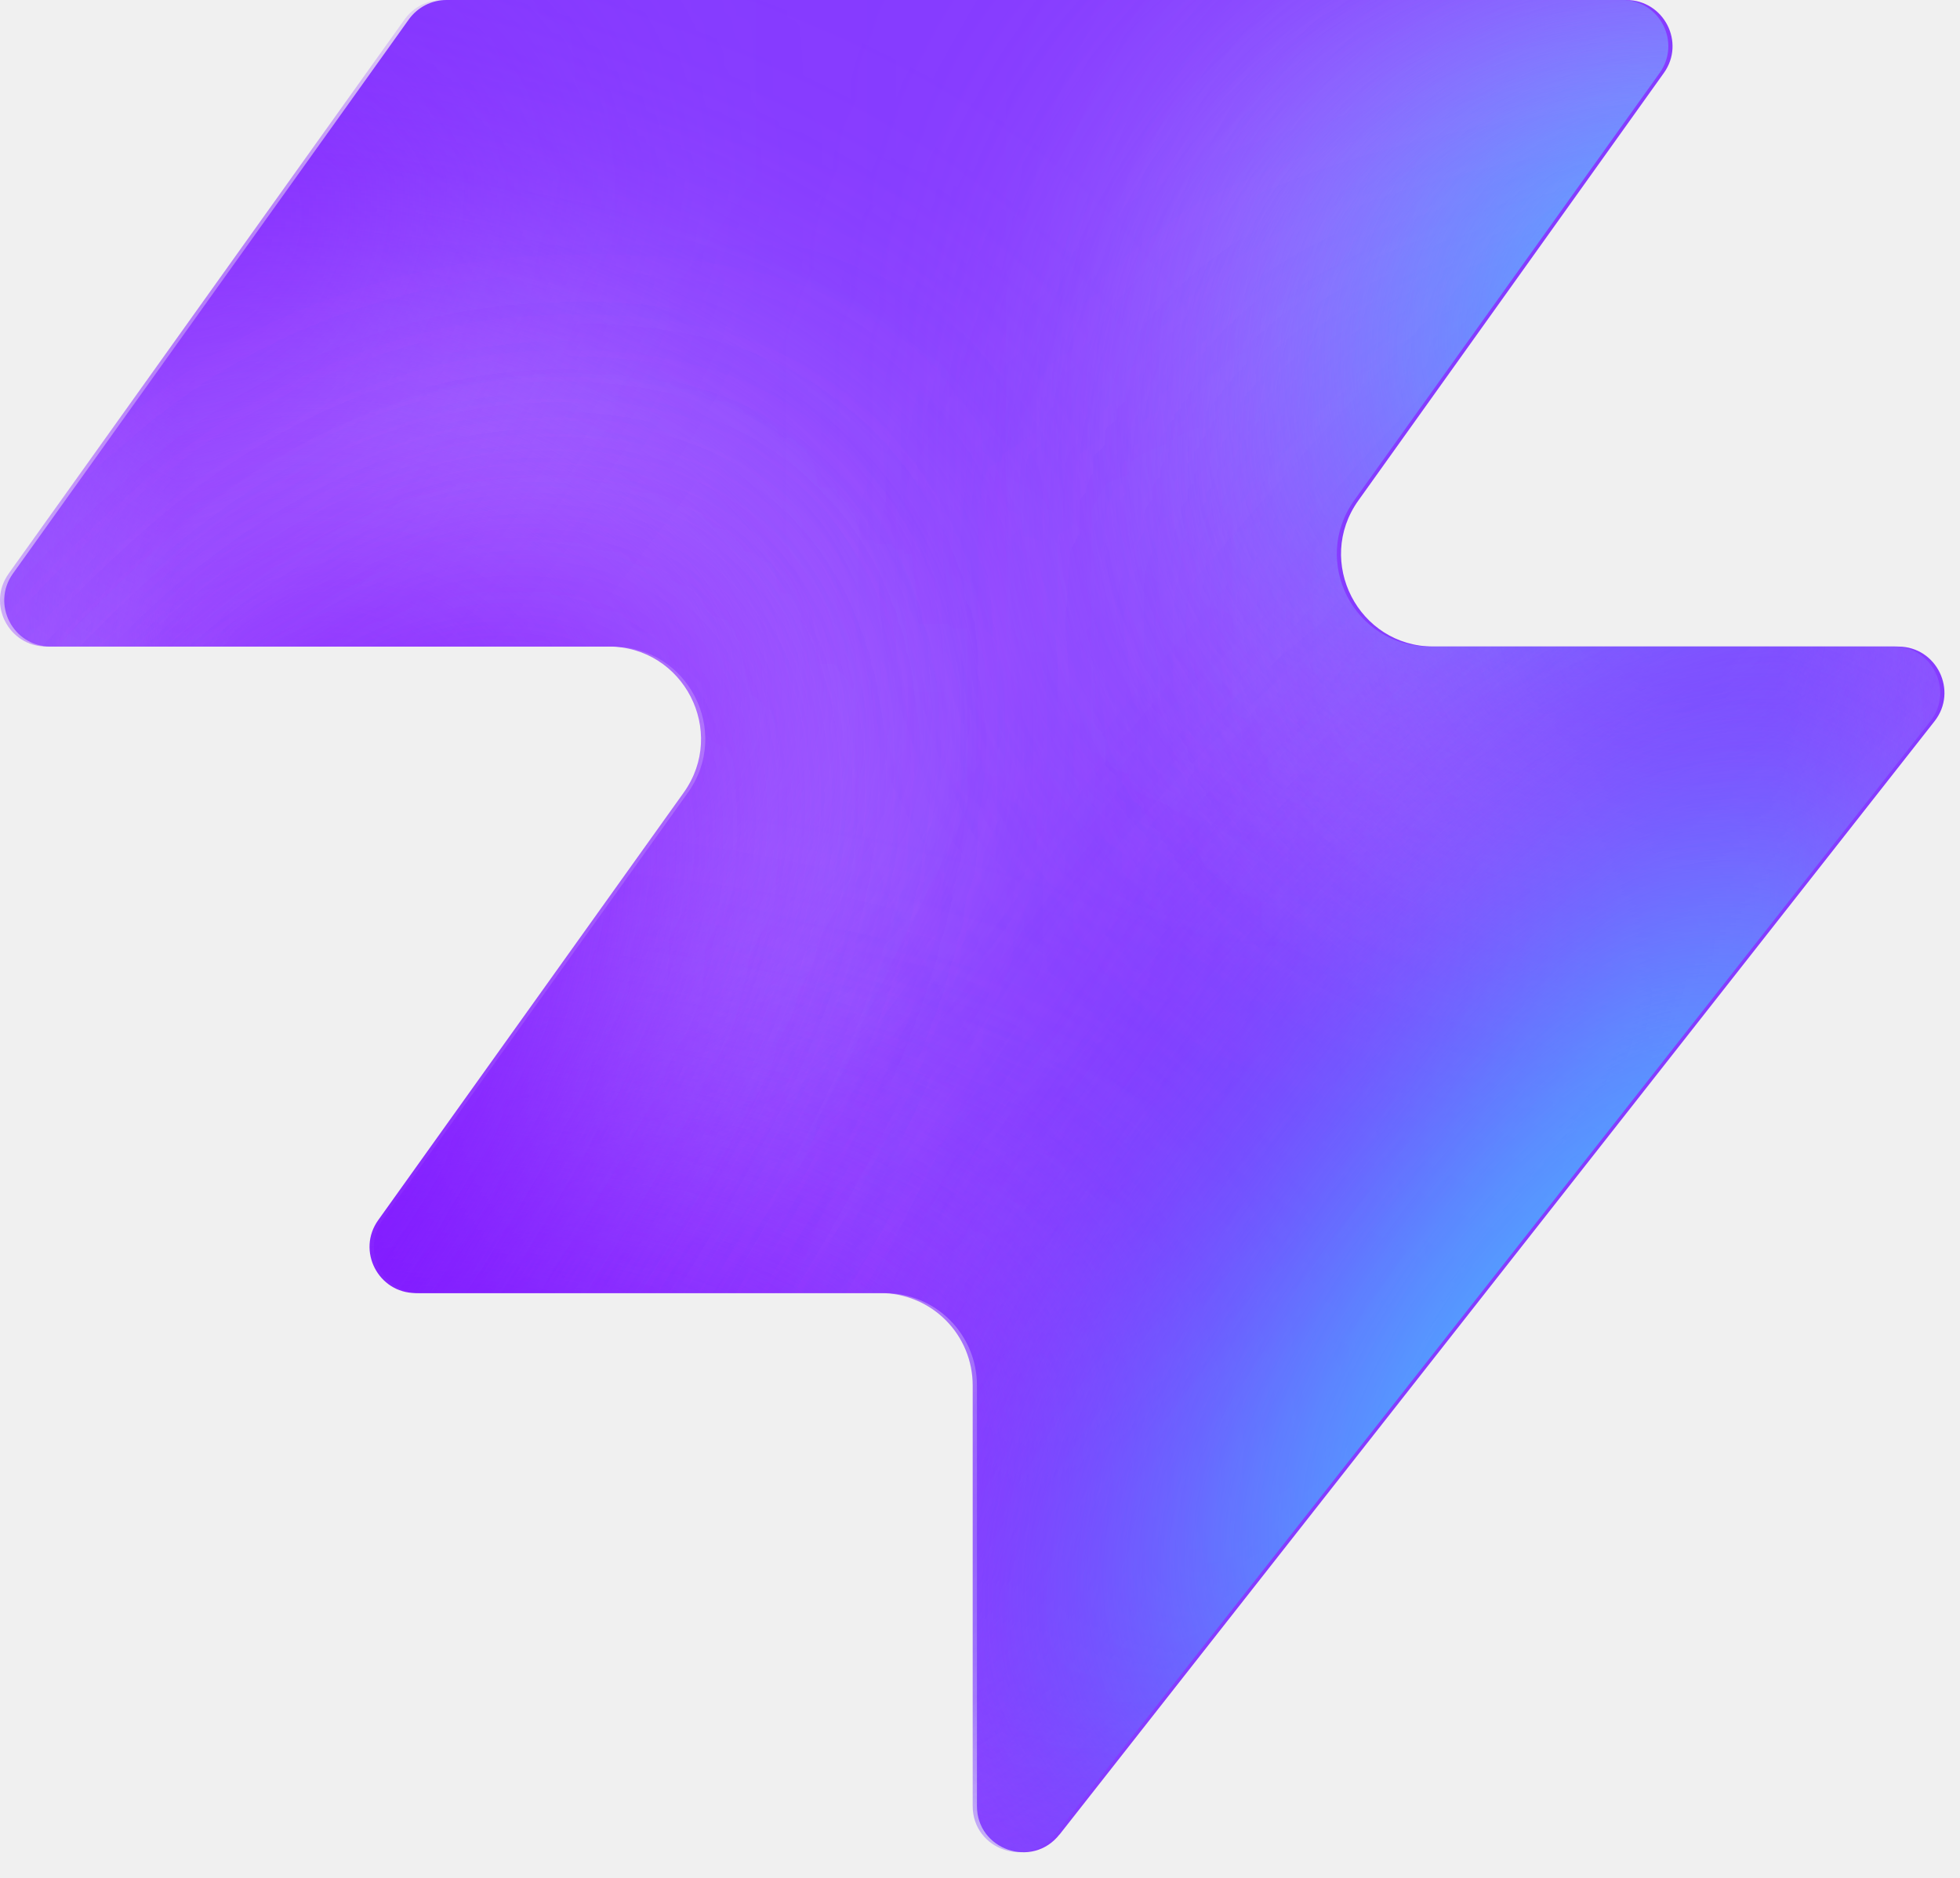
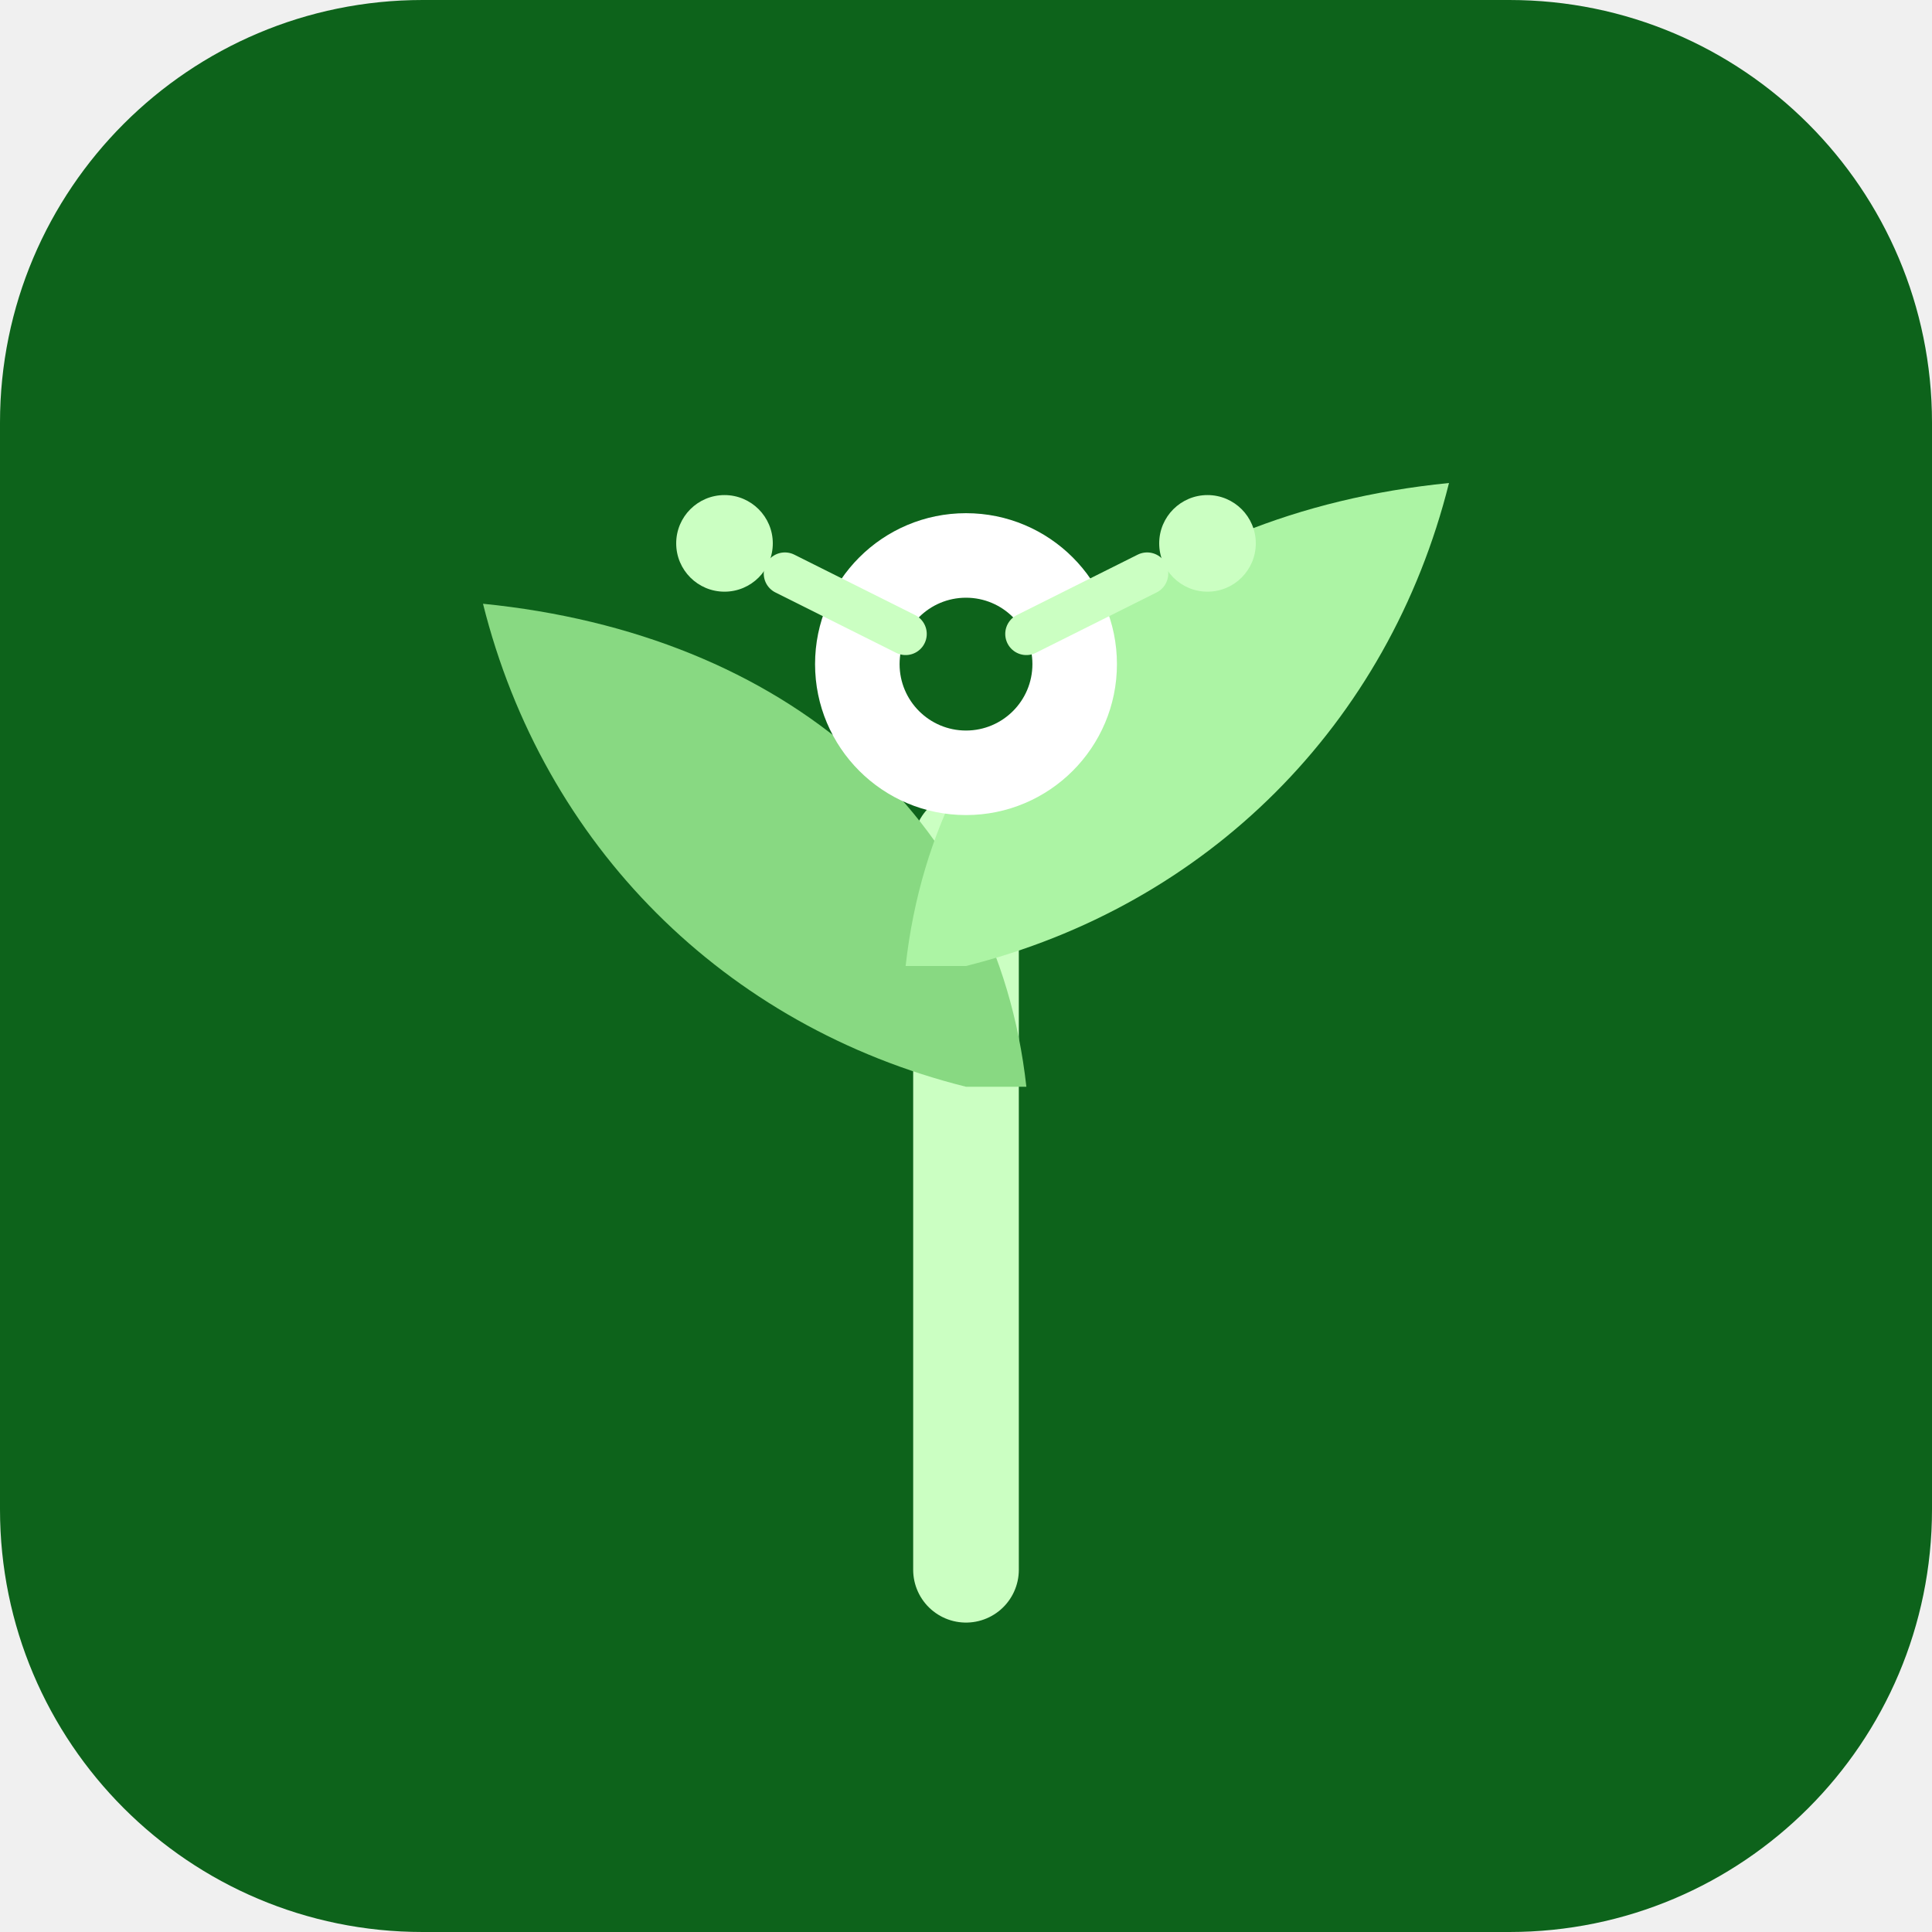
- <svg xmlns="http://www.w3.org/2000/svg" width="48" height="46" fill="none" viewBox="0 0 48 46">
-   <path fill="#863bff" d="M25.946 44.938c-.664.845-2.021.375-2.021-.698V33.937a2.26 2.26 0 0 0-2.262-2.262H10.287c-.92 0-1.456-1.04-.92-1.788l7.48-10.471c1.07-1.497 0-3.578-1.842-3.578H1.237c-.92 0-1.456-1.04-.92-1.788L10.013.474c.214-.297.556-.474.92-.474h28.894c.92 0 1.456 1.04.92 1.788l-7.48 10.471c-1.07 1.498 0 3.579 1.842 3.579h11.377c.943 0 1.473 1.088.89 1.83L25.947 44.94z" style="fill:#863bff;fill:color(display-p3 .525 .23 1);fill-opacity:1" />
-   <mask id="a" width="48" height="46" x="0" y="0" maskUnits="userSpaceOnUse" style="mask-type:alpha">
-     <path fill="#000" d="M25.842 44.938c-.664.844-2.021.375-2.021-.698V33.937a2.26 2.26 0 0 0-2.262-2.262H10.183c-.92 0-1.456-1.04-.92-1.788l7.48-10.471c1.07-1.498 0-3.579-1.842-3.579H1.133c-.92 0-1.456-1.04-.92-1.787L9.91.473c.214-.297.556-.474.92-.474h28.894c.92 0 1.456 1.04.92 1.788l-7.48 10.471c-1.07 1.498 0 3.578 1.842 3.578h11.377c.943 0 1.473 1.088.89 1.832L25.843 44.94z" style="fill:#000;fill-opacity:1" />
-   </mask>
-   <g mask="url(#a)">
-     <g filter="url(#b)">
-       <ellipse cx="5.508" cy="14.704" fill="#ede6ff" rx="5.508" ry="14.704" style="fill:#ede6ff;fill:color(display-p3 .927 .903 1);fill-opacity:1" transform="matrix(.00324 1 1 -.00324 -4.47 31.516)" />
-     </g>
-     <g filter="url(#c)">
-       <ellipse cx="10.399" cy="29.851" fill="#ede6ff" rx="10.399" ry="29.851" style="fill:#ede6ff;fill:color(display-p3 .927 .903 1);fill-opacity:1" transform="matrix(.00324 1 1 -.00324 -39.328 7.883)" />
-     </g>
-     <g filter="url(#d)">
-       <ellipse cx="5.508" cy="30.487" fill="#7e14ff" rx="5.508" ry="30.487" style="fill:#7e14ff;fill:color(display-p3 .492 .077 1);fill-opacity:1" transform="rotate(89.814 -25.913 -14.639)scale(1 -1)" />
-     </g>
-     <g filter="url(#e)">
-       <ellipse cx="5.508" cy="30.599" fill="#7e14ff" rx="5.508" ry="30.599" style="fill:#7e14ff;fill:color(display-p3 .492 .077 1);fill-opacity:1" transform="rotate(89.814 -32.644 -3.334)scale(1 -1)" />
-     </g>
-     <g filter="url(#f)">
-       <ellipse cx="5.508" cy="30.599" fill="#7e14ff" rx="5.508" ry="30.599" style="fill:#7e14ff;fill:color(display-p3 .492 .077 1);fill-opacity:1" transform="matrix(.00324 1 1 -.00324 -34.34 30.47)" />
-     </g>
-     <g filter="url(#g)">
-       <ellipse cx="14.072" cy="22.078" fill="#ede6ff" rx="14.072" ry="22.078" style="fill:#ede6ff;fill:color(display-p3 .927 .903 1);fill-opacity:1" transform="rotate(93.35 24.506 48.493)scale(-1 1)" />
-     </g>
-     <g filter="url(#h)">
-       <ellipse cx="3.47" cy="21.501" fill="#7e14ff" rx="3.47" ry="21.501" style="fill:#7e14ff;fill:color(display-p3 .492 .077 1);fill-opacity:1" transform="rotate(89.009 28.708 47.59)scale(-1 1)" />
-     </g>
-     <g filter="url(#i)">
-       <ellipse cx="3.47" cy="21.501" fill="#7e14ff" rx="3.47" ry="21.501" style="fill:#7e14ff;fill:color(display-p3 .492 .077 1);fill-opacity:1" transform="rotate(89.009 28.708 47.59)scale(-1 1)" />
-     </g>
-     <g filter="url(#j)">
-       <ellipse cx=".387" cy="8.972" fill="#7e14ff" rx="4.407" ry="29.108" style="fill:#7e14ff;fill:color(display-p3 .492 .077 1);fill-opacity:1" transform="rotate(39.51 .387 8.972)" />
-     </g>
-     <g filter="url(#k)">
-       <ellipse cx="47.523" cy="-6.092" fill="#7e14ff" rx="4.407" ry="29.108" style="fill:#7e14ff;fill:color(display-p3 .492 .077 1);fill-opacity:1" transform="rotate(37.892 47.523 -6.092)" />
-     </g>
-     <g filter="url(#l)">
-       <ellipse cx="41.412" cy="6.333" fill="#47bfff" rx="5.971" ry="9.665" style="fill:#47bfff;fill:color(display-p3 .28 .748 1);fill-opacity:1" transform="rotate(37.892 41.412 6.333)" />
-     </g>
-     <g filter="url(#m)">
-       <ellipse cx="-1.879" cy="38.332" fill="#7e14ff" rx="4.407" ry="29.108" style="fill:#7e14ff;fill:color(display-p3 .492 .077 1);fill-opacity:1" transform="rotate(37.892 -1.88 38.332)" />
-     </g>
-     <g filter="url(#n)">
-       <ellipse cx="-1.879" cy="38.332" fill="#7e14ff" rx="4.407" ry="29.108" style="fill:#7e14ff;fill:color(display-p3 .492 .077 1);fill-opacity:1" transform="rotate(37.892 -1.88 38.332)" />
-     </g>
-     <g filter="url(#o)">
-       <ellipse cx="35.651" cy="29.907" fill="#7e14ff" rx="4.407" ry="29.108" style="fill:#7e14ff;fill:color(display-p3 .492 .077 1);fill-opacity:1" transform="rotate(37.892 35.651 29.907)" />
-     </g>
-     <g filter="url(#p)">
-       <ellipse cx="38.418" cy="32.4" fill="#47bfff" rx="5.971" ry="15.297" style="fill:#47bfff;fill:color(display-p3 .28 .748 1);fill-opacity:1" transform="rotate(37.892 38.418 32.4)" />
-     </g>
-   </g>
-   <defs>
-     <filter id="b" width="60.045" height="41.654" x="-19.77" y="16.149" color-interpolation-filters="sRGB" filterUnits="userSpaceOnUse">
-       <feFlood flood-opacity="0" result="BackgroundImageFix" />
-       <feBlend in="SourceGraphic" in2="BackgroundImageFix" result="shape" />
-       <feGaussianBlur result="effect1_foregroundBlur_2002_17158" stdDeviation="7.659" />
-     </filter>
-     <filter id="c" width="90.34" height="51.437" x="-54.613" y="-7.533" color-interpolation-filters="sRGB" filterUnits="userSpaceOnUse">
-       <feFlood flood-opacity="0" result="BackgroundImageFix" />
-       <feBlend in="SourceGraphic" in2="BackgroundImageFix" result="shape" />
-       <feGaussianBlur result="effect1_foregroundBlur_2002_17158" stdDeviation="7.659" />
-     </filter>
-     <filter id="d" width="79.355" height="29.4" x="-49.64" y="2.03" color-interpolation-filters="sRGB" filterUnits="userSpaceOnUse">
-       <feFlood flood-opacity="0" result="BackgroundImageFix" />
-       <feBlend in="SourceGraphic" in2="BackgroundImageFix" result="shape" />
-       <feGaussianBlur result="effect1_foregroundBlur_2002_17158" stdDeviation="4.596" />
-     </filter>
-     <filter id="e" width="79.579" height="29.4" x="-45.045" y="20.029" color-interpolation-filters="sRGB" filterUnits="userSpaceOnUse">
-       <feFlood flood-opacity="0" result="BackgroundImageFix" />
-       <feBlend in="SourceGraphic" in2="BackgroundImageFix" result="shape" />
-       <feGaussianBlur result="effect1_foregroundBlur_2002_17158" stdDeviation="4.596" />
-     </filter>
-     <filter id="f" width="79.579" height="29.4" x="-43.513" y="21.178" color-interpolation-filters="sRGB" filterUnits="userSpaceOnUse">
-       <feFlood flood-opacity="0" result="BackgroundImageFix" />
-       <feBlend in="SourceGraphic" in2="BackgroundImageFix" result="shape" />
-       <feGaussianBlur result="effect1_foregroundBlur_2002_17158" stdDeviation="4.596" />
-     </filter>
-     <filter id="g" width="74.749" height="58.852" x="15.756" y="-17.901" color-interpolation-filters="sRGB" filterUnits="userSpaceOnUse">
-       <feFlood flood-opacity="0" result="BackgroundImageFix" />
-       <feBlend in="SourceGraphic" in2="BackgroundImageFix" result="shape" />
-       <feGaussianBlur result="effect1_foregroundBlur_2002_17158" stdDeviation="7.659" />
-     </filter>
-     <filter id="h" width="61.377" height="25.362" x="23.548" y="2.284" color-interpolation-filters="sRGB" filterUnits="userSpaceOnUse">
-       <feFlood flood-opacity="0" result="BackgroundImageFix" />
-       <feBlend in="SourceGraphic" in2="BackgroundImageFix" result="shape" />
-       <feGaussianBlur result="effect1_foregroundBlur_2002_17158" stdDeviation="4.596" />
-     </filter>
-     <filter id="i" width="61.377" height="25.362" x="23.548" y="2.284" color-interpolation-filters="sRGB" filterUnits="userSpaceOnUse">
-       <feFlood flood-opacity="0" result="BackgroundImageFix" />
-       <feBlend in="SourceGraphic" in2="BackgroundImageFix" result="shape" />
-       <feGaussianBlur result="effect1_foregroundBlur_2002_17158" stdDeviation="4.596" />
-     </filter>
-     <filter id="j" width="56.045" height="63.649" x="-27.636" y="-22.853" color-interpolation-filters="sRGB" filterUnits="userSpaceOnUse">
-       <feFlood flood-opacity="0" result="BackgroundImageFix" />
-       <feBlend in="SourceGraphic" in2="BackgroundImageFix" result="shape" />
-       <feGaussianBlur result="effect1_foregroundBlur_2002_17158" stdDeviation="4.596" />
-     </filter>
-     <filter id="k" width="54.814" height="64.646" x="20.116" y="-38.415" color-interpolation-filters="sRGB" filterUnits="userSpaceOnUse">
-       <feFlood flood-opacity="0" result="BackgroundImageFix" />
-       <feBlend in="SourceGraphic" in2="BackgroundImageFix" result="shape" />
-       <feGaussianBlur result="effect1_foregroundBlur_2002_17158" stdDeviation="4.596" />
-     </filter>
-     <filter id="l" width="33.541" height="35.313" x="24.641" y="-11.323" color-interpolation-filters="sRGB" filterUnits="userSpaceOnUse">
-       <feFlood flood-opacity="0" result="BackgroundImageFix" />
-       <feBlend in="SourceGraphic" in2="BackgroundImageFix" result="shape" />
-       <feGaussianBlur result="effect1_foregroundBlur_2002_17158" stdDeviation="4.596" />
-     </filter>
-     <filter id="m" width="54.814" height="64.646" x="-29.286" y="6.009" color-interpolation-filters="sRGB" filterUnits="userSpaceOnUse">
-       <feFlood flood-opacity="0" result="BackgroundImageFix" />
-       <feBlend in="SourceGraphic" in2="BackgroundImageFix" result="shape" />
-       <feGaussianBlur result="effect1_foregroundBlur_2002_17158" stdDeviation="4.596" />
-     </filter>
-     <filter id="n" width="54.814" height="64.646" x="-29.286" y="6.009" color-interpolation-filters="sRGB" filterUnits="userSpaceOnUse">
-       <feFlood flood-opacity="0" result="BackgroundImageFix" />
-       <feBlend in="SourceGraphic" in2="BackgroundImageFix" result="shape" />
-       <feGaussianBlur result="effect1_foregroundBlur_2002_17158" stdDeviation="4.596" />
-     </filter>
-     <filter id="o" width="54.814" height="64.646" x="8.244" y="-2.416" color-interpolation-filters="sRGB" filterUnits="userSpaceOnUse">
-       <feFlood flood-opacity="0" result="BackgroundImageFix" />
-       <feBlend in="SourceGraphic" in2="BackgroundImageFix" result="shape" />
-       <feGaussianBlur result="effect1_foregroundBlur_2002_17158" stdDeviation="4.596" />
-     </filter>
-     <filter id="p" width="39.409" height="43.623" x="18.713" y="10.588" color-interpolation-filters="sRGB" filterUnits="userSpaceOnUse">
-       <feFlood flood-opacity="0" result="BackgroundImageFix" />
-       <feBlend in="SourceGraphic" in2="BackgroundImageFix" result="shape" />
-       <feGaussianBlur result="effect1_foregroundBlur_2002_17158" stdDeviation="4.596" />
-     </filter>
-   </defs>
+ <svg xmlns="http://www.w3.org/2000/svg" viewBox="0 0 64 64" fill="none">
+   <rect width="64" height="64" rx="14" fill="#0d631b" />
+   <path d="M32 52V28" stroke="#cbffc2" stroke-width="3.5" stroke-linecap="round" />
+   <path d="M32 36c-8-2-14-8-16-16 10 1 17 7 18 16Z" fill="#88d982" />
+   <path d="M32 32c8-2 14-8 16-16-10 1-17 7-18 16Z" fill="#acf4a4" />
+   <circle cx="32" cy="22" r="5" fill="#ffffff" />
+   <circle cx="32" cy="22" r="2.2" fill="#0d631b" />
+   <circle cx="24" cy="18" r="1.6" fill="#cbffc2" />
+   <circle cx="40" cy="18" r="1.6" fill="#cbffc2" />
+   <path d="M26 19l4 2M38 19l-4 2" stroke="#cbffc2" stroke-width="1.4" stroke-linecap="round" />
</svg>
